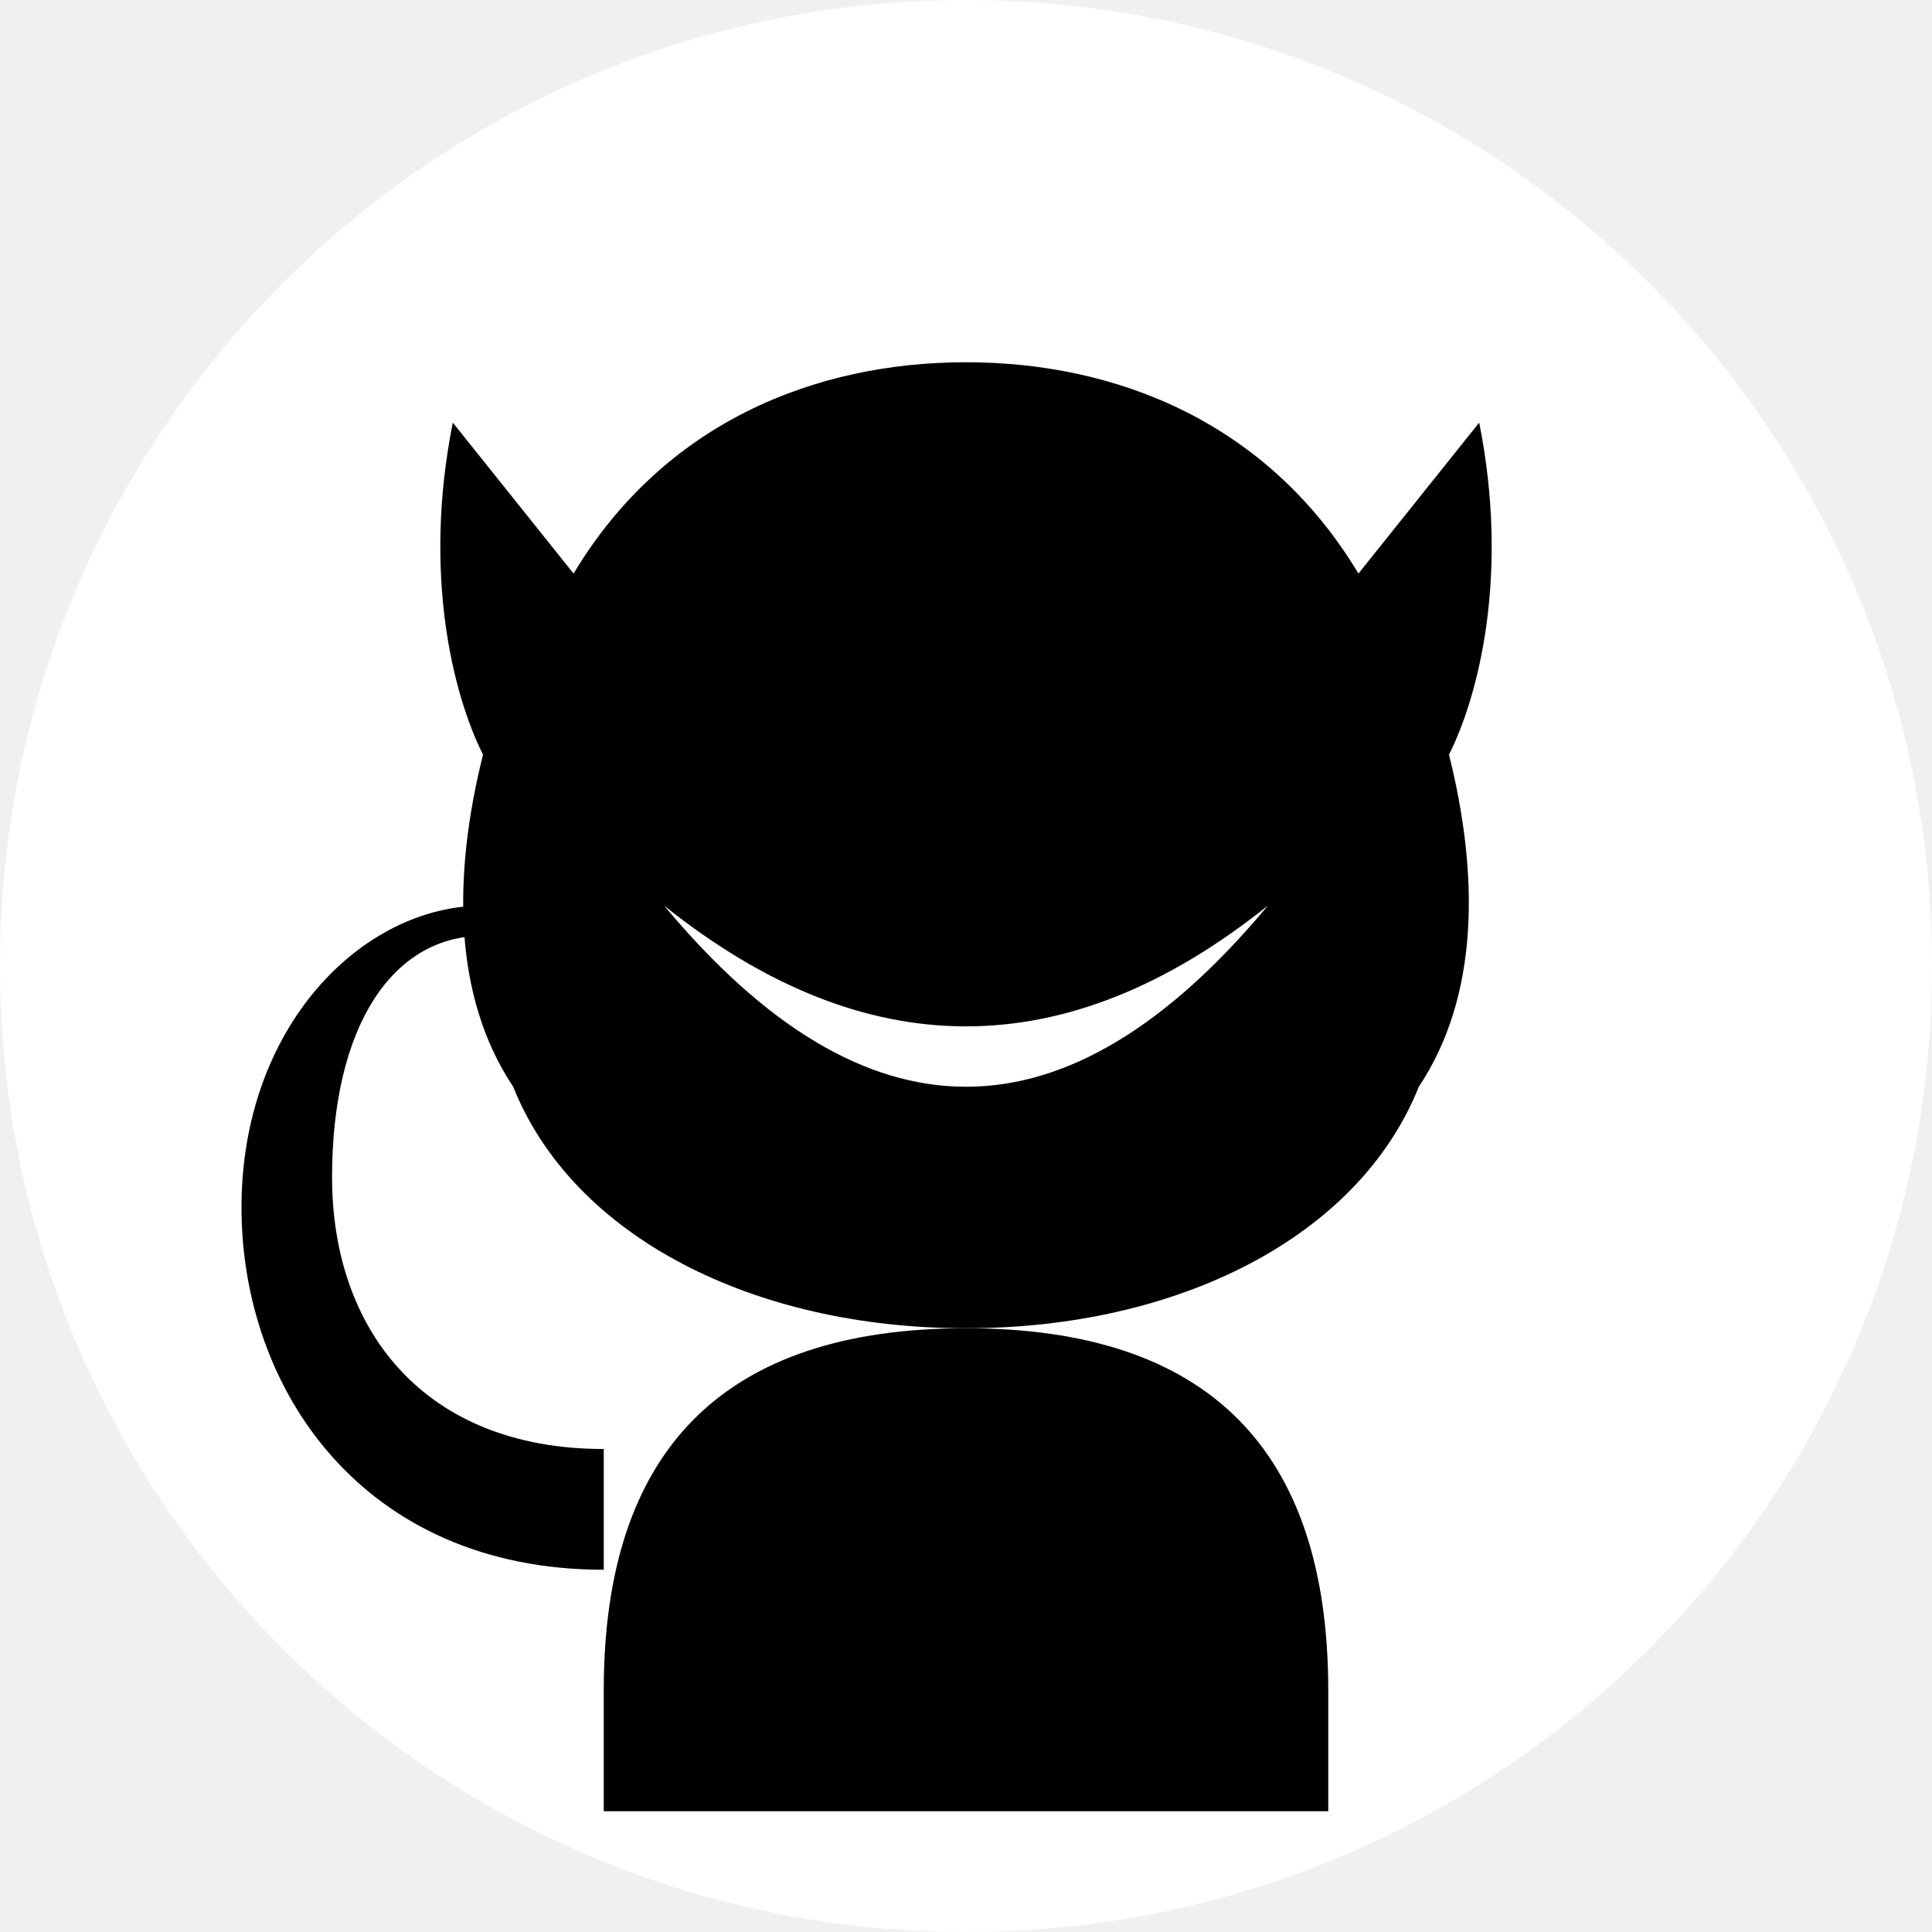
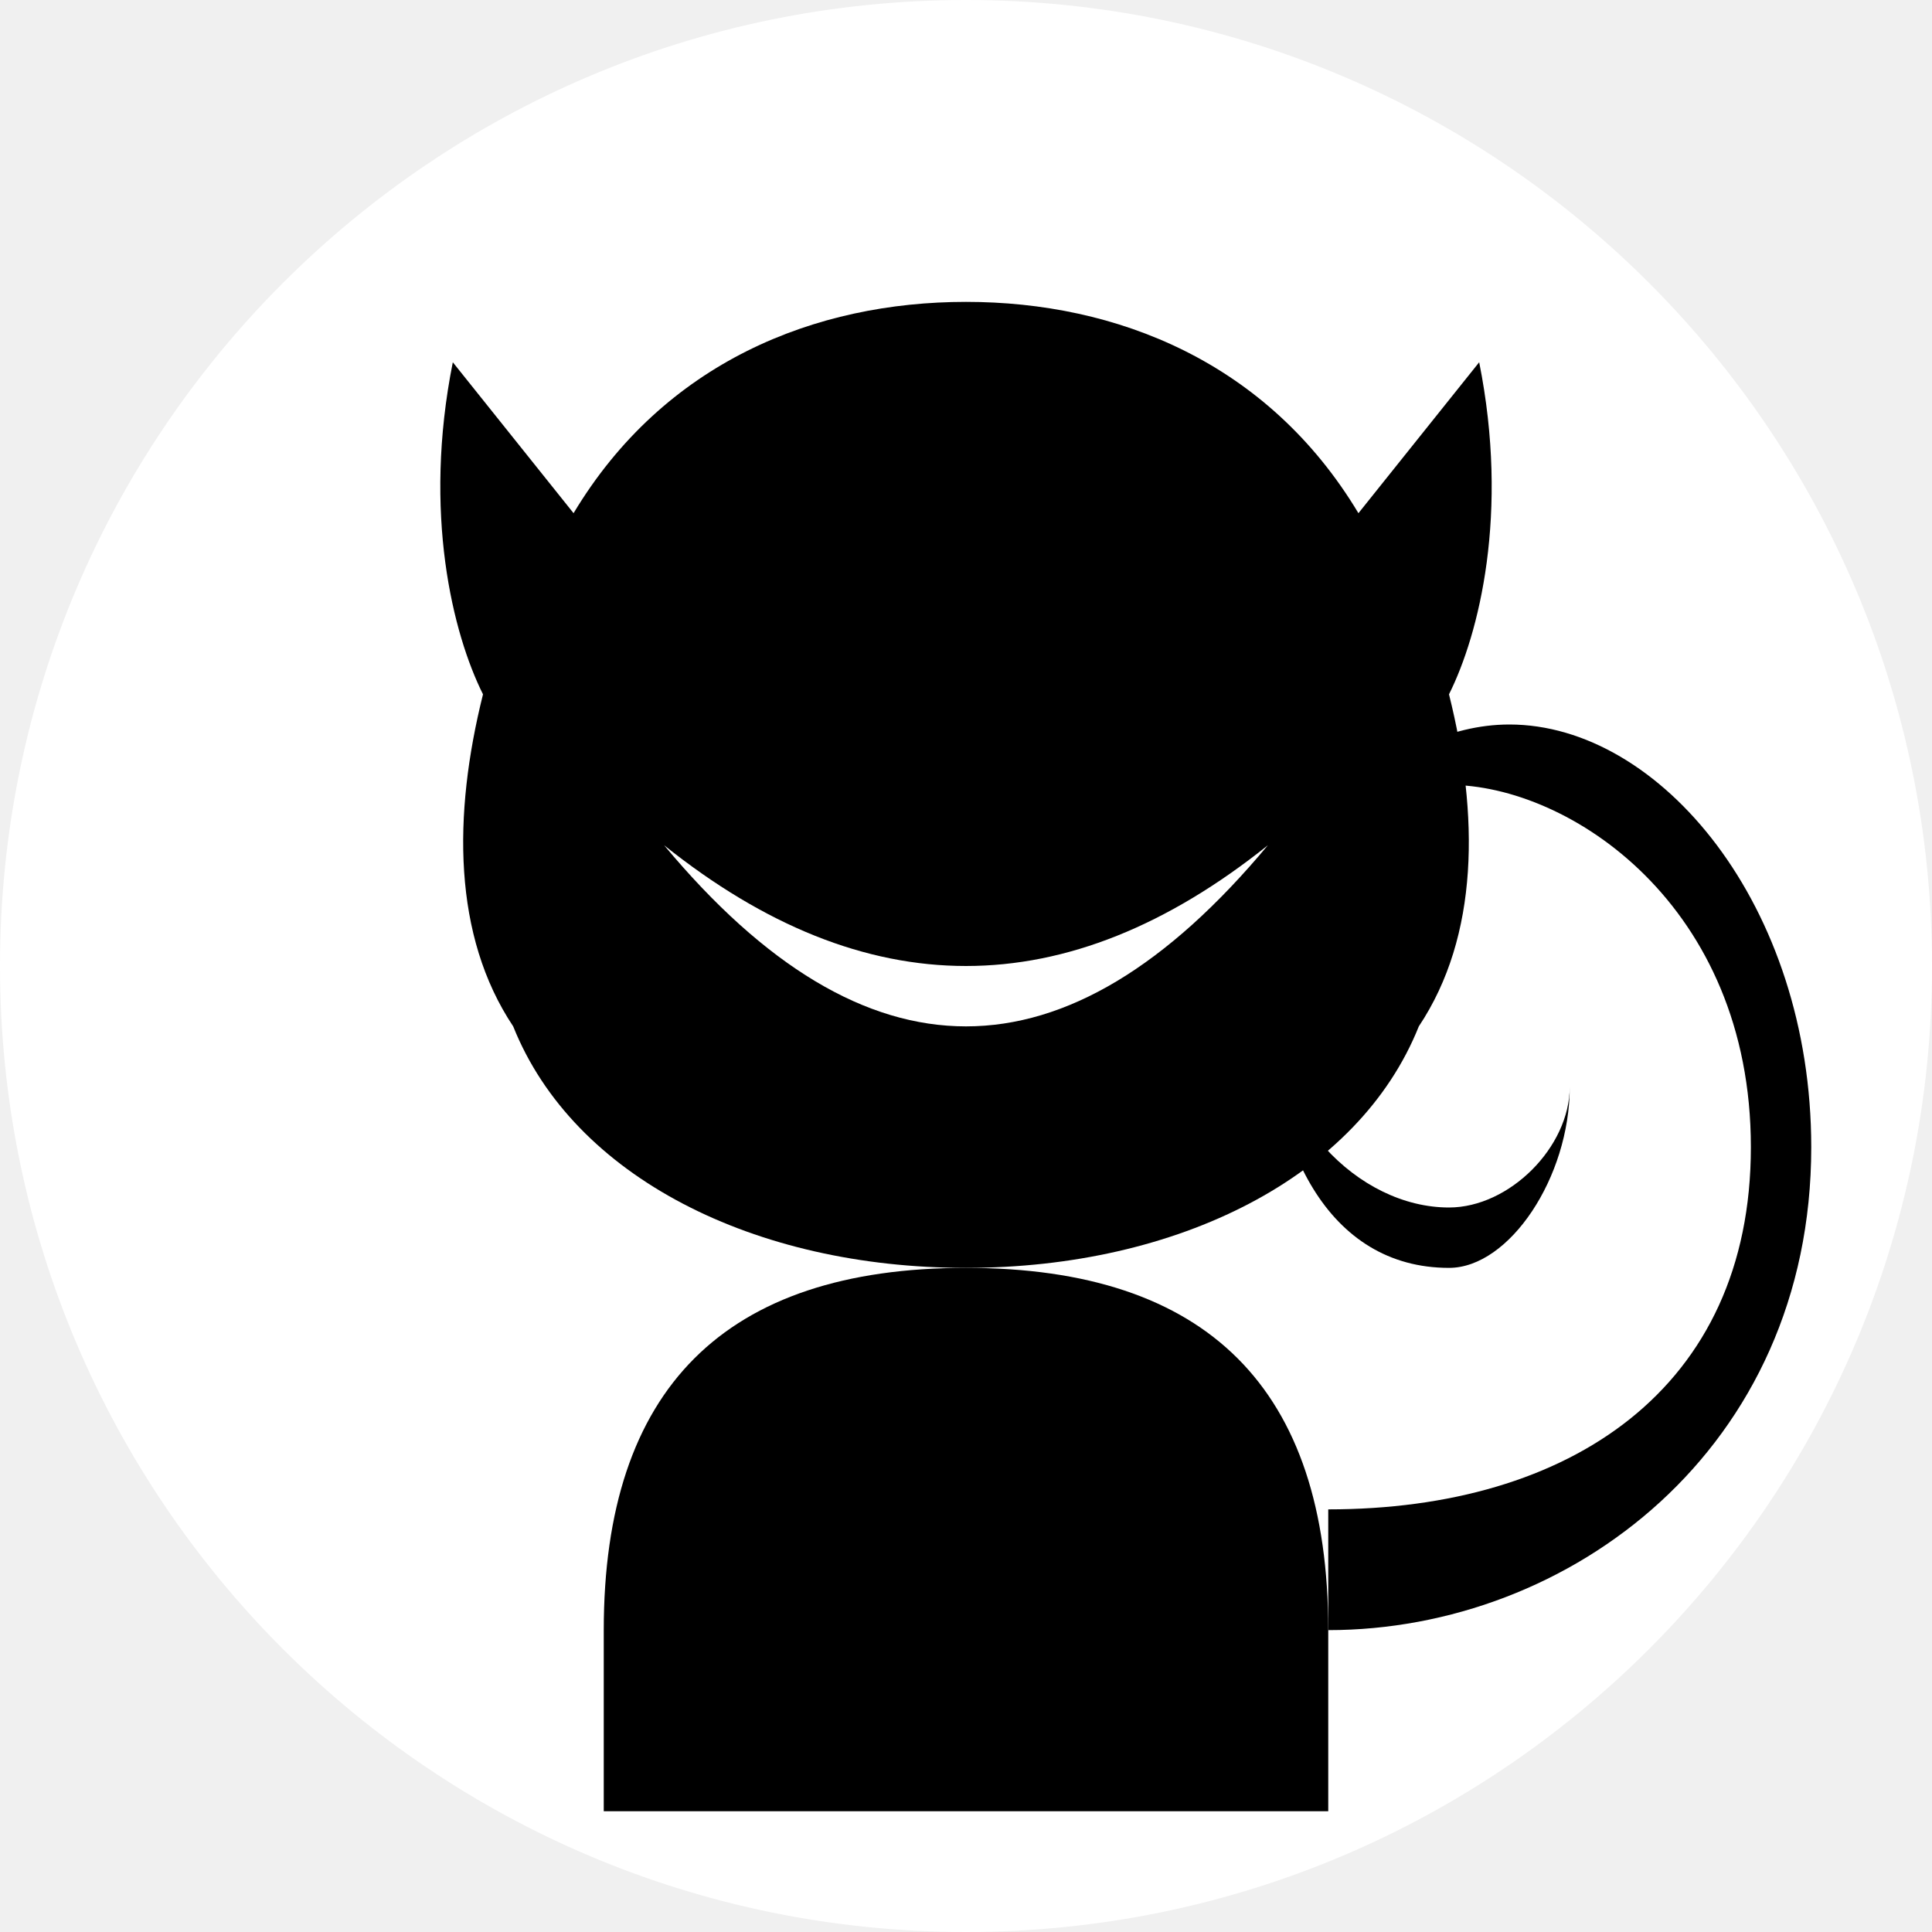
<svg xmlns="http://www.w3.org/2000/svg" viewBox="0 0 32 32">
  <circle cx="16" cy="16" r="16" fill="white" />
-   <path d="M16 6             C13.5 6 11 7 9.5 9.5             L7.5 7             C7 9.5 7.5 11.5 8 12.5             C7.5 14.5 7.5 16.5 8.5 18             C9.5 20.5 12.5 22 16 22             C19.5 22 22.5 20.5 23.5 18             C24.5 16.5 24.5 14.5 24 12.5             C24.5 11.5 25 9.5 24.5 7             L22.5 9.5             C21 7 18.5 6 16 6 Z" fill="black" />
-   <path d="M16 22             C12 22 10 24 10 28             L10 30             L22 30             L22 28             C22 24 20 22 16 22 Z" fill="black" />
-   <path d="M10 26             C6 26 4 23 4 20             C4 17 6 15 8 15             C9 15 10 16 10 17             C10 16 9 15.5 8 15.5             C6.5 15.5 5.5 17 5.5 19.5             C5.5 22 7 24 10 24" fill="black" />
-   <path d="M11 15 Q16 21 21 15 Q16 19 11 15 Z" fill="white" />
+   <path d="M16 5             C13.5 5 11 6 9.5 8.5             L7.5 6             C7 8.5 7.5 10.5 8 11.5             C7.5 13.5 7.5 15.5 8.5 17             C9.5 19.5 12.5 21 16 21             C19.5 21 22.5 19.5 23.5 17             C24.5 15.5 24.5 13.5 24 11.5             C24.5 10.5 25 8.5 24.5 6             L22.5 8.5             C21 6 18.5 5 16 5 Z" fill="black" />
+   <path d="M16 21             C12 21 10 23 10 27             L10 30             L22 30             L22 27             C22 23 20 21 16 21 Z" fill="black" />
+   <path d="M22 25             C26 25 29 23 29 19             C29 15 26 13 24 13             C22.5 13 21 14.5 21 16.5             C21 18.5 22.5 20 24 20             C25 20 26 19 26 18             C26 19.5 25 21 24 21             C22 21 21 19 21 16.5             C21 14 23 12 25 12             C27.5 12 30 15 30 19             C30 24 26 27 22 27" fill="black" />
+   <path d="M11 14 Q16 20 21 14 Q16 18 11 14 Z" fill="white" />
</svg>
